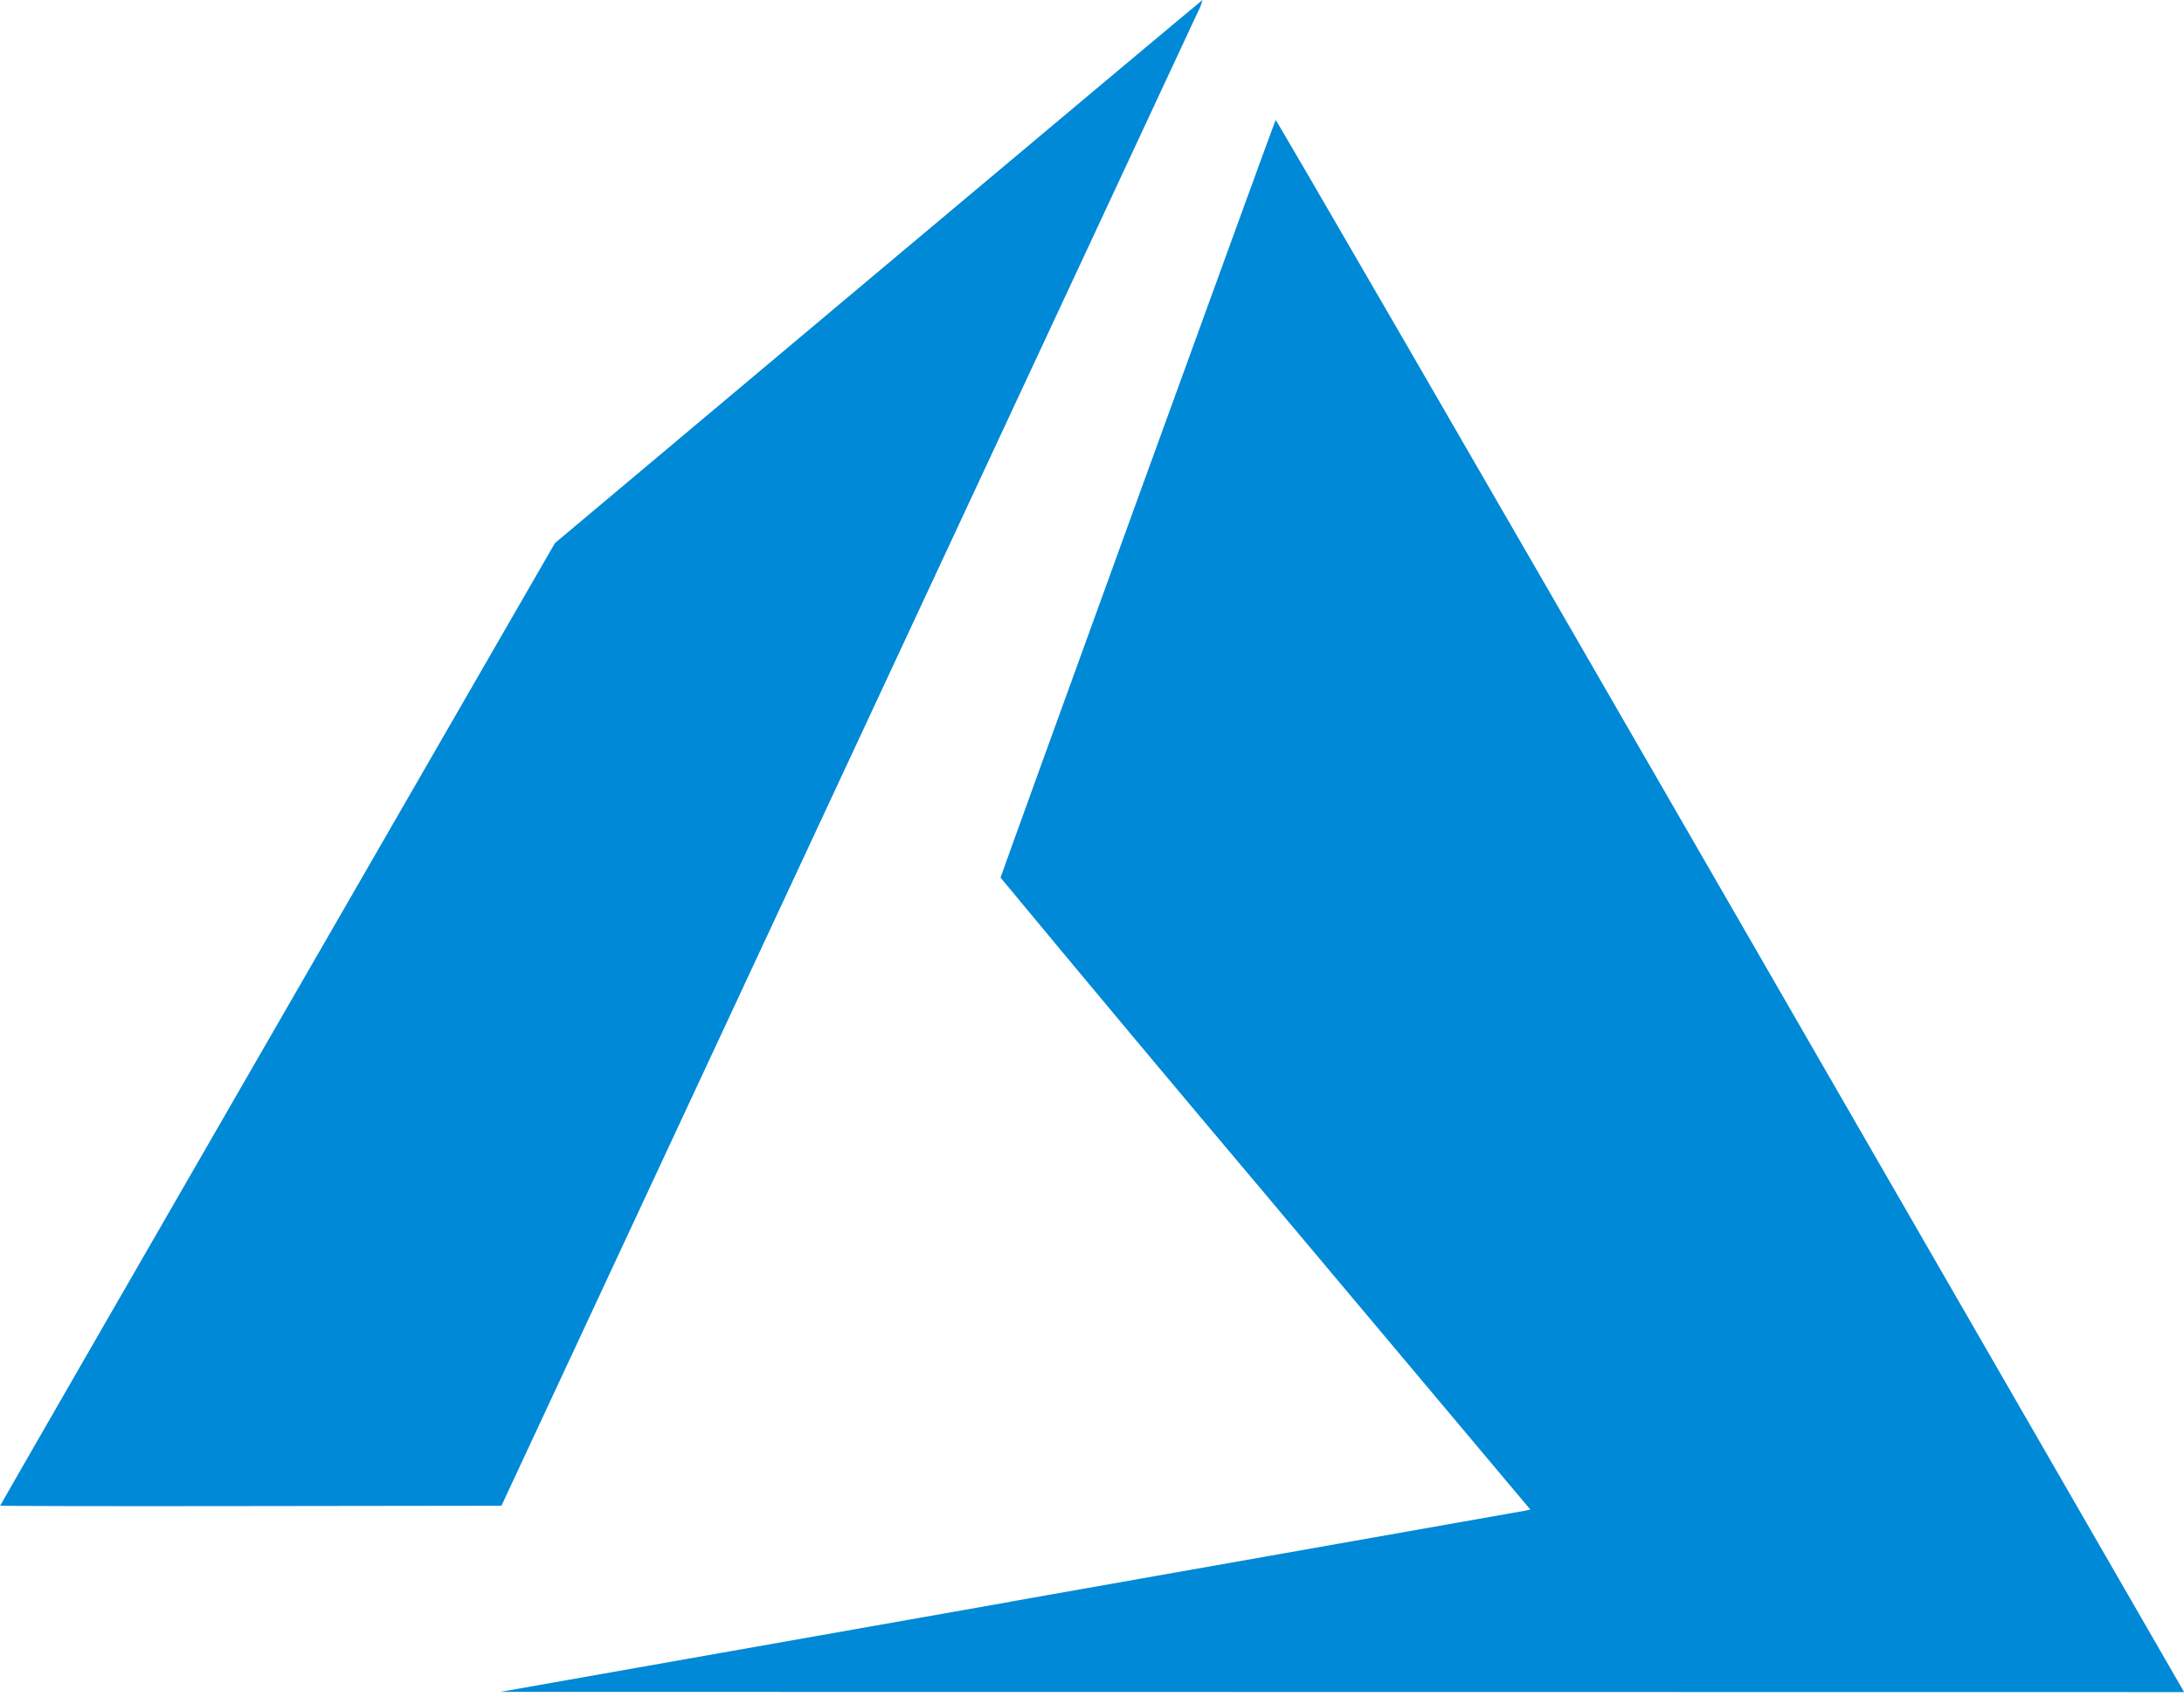
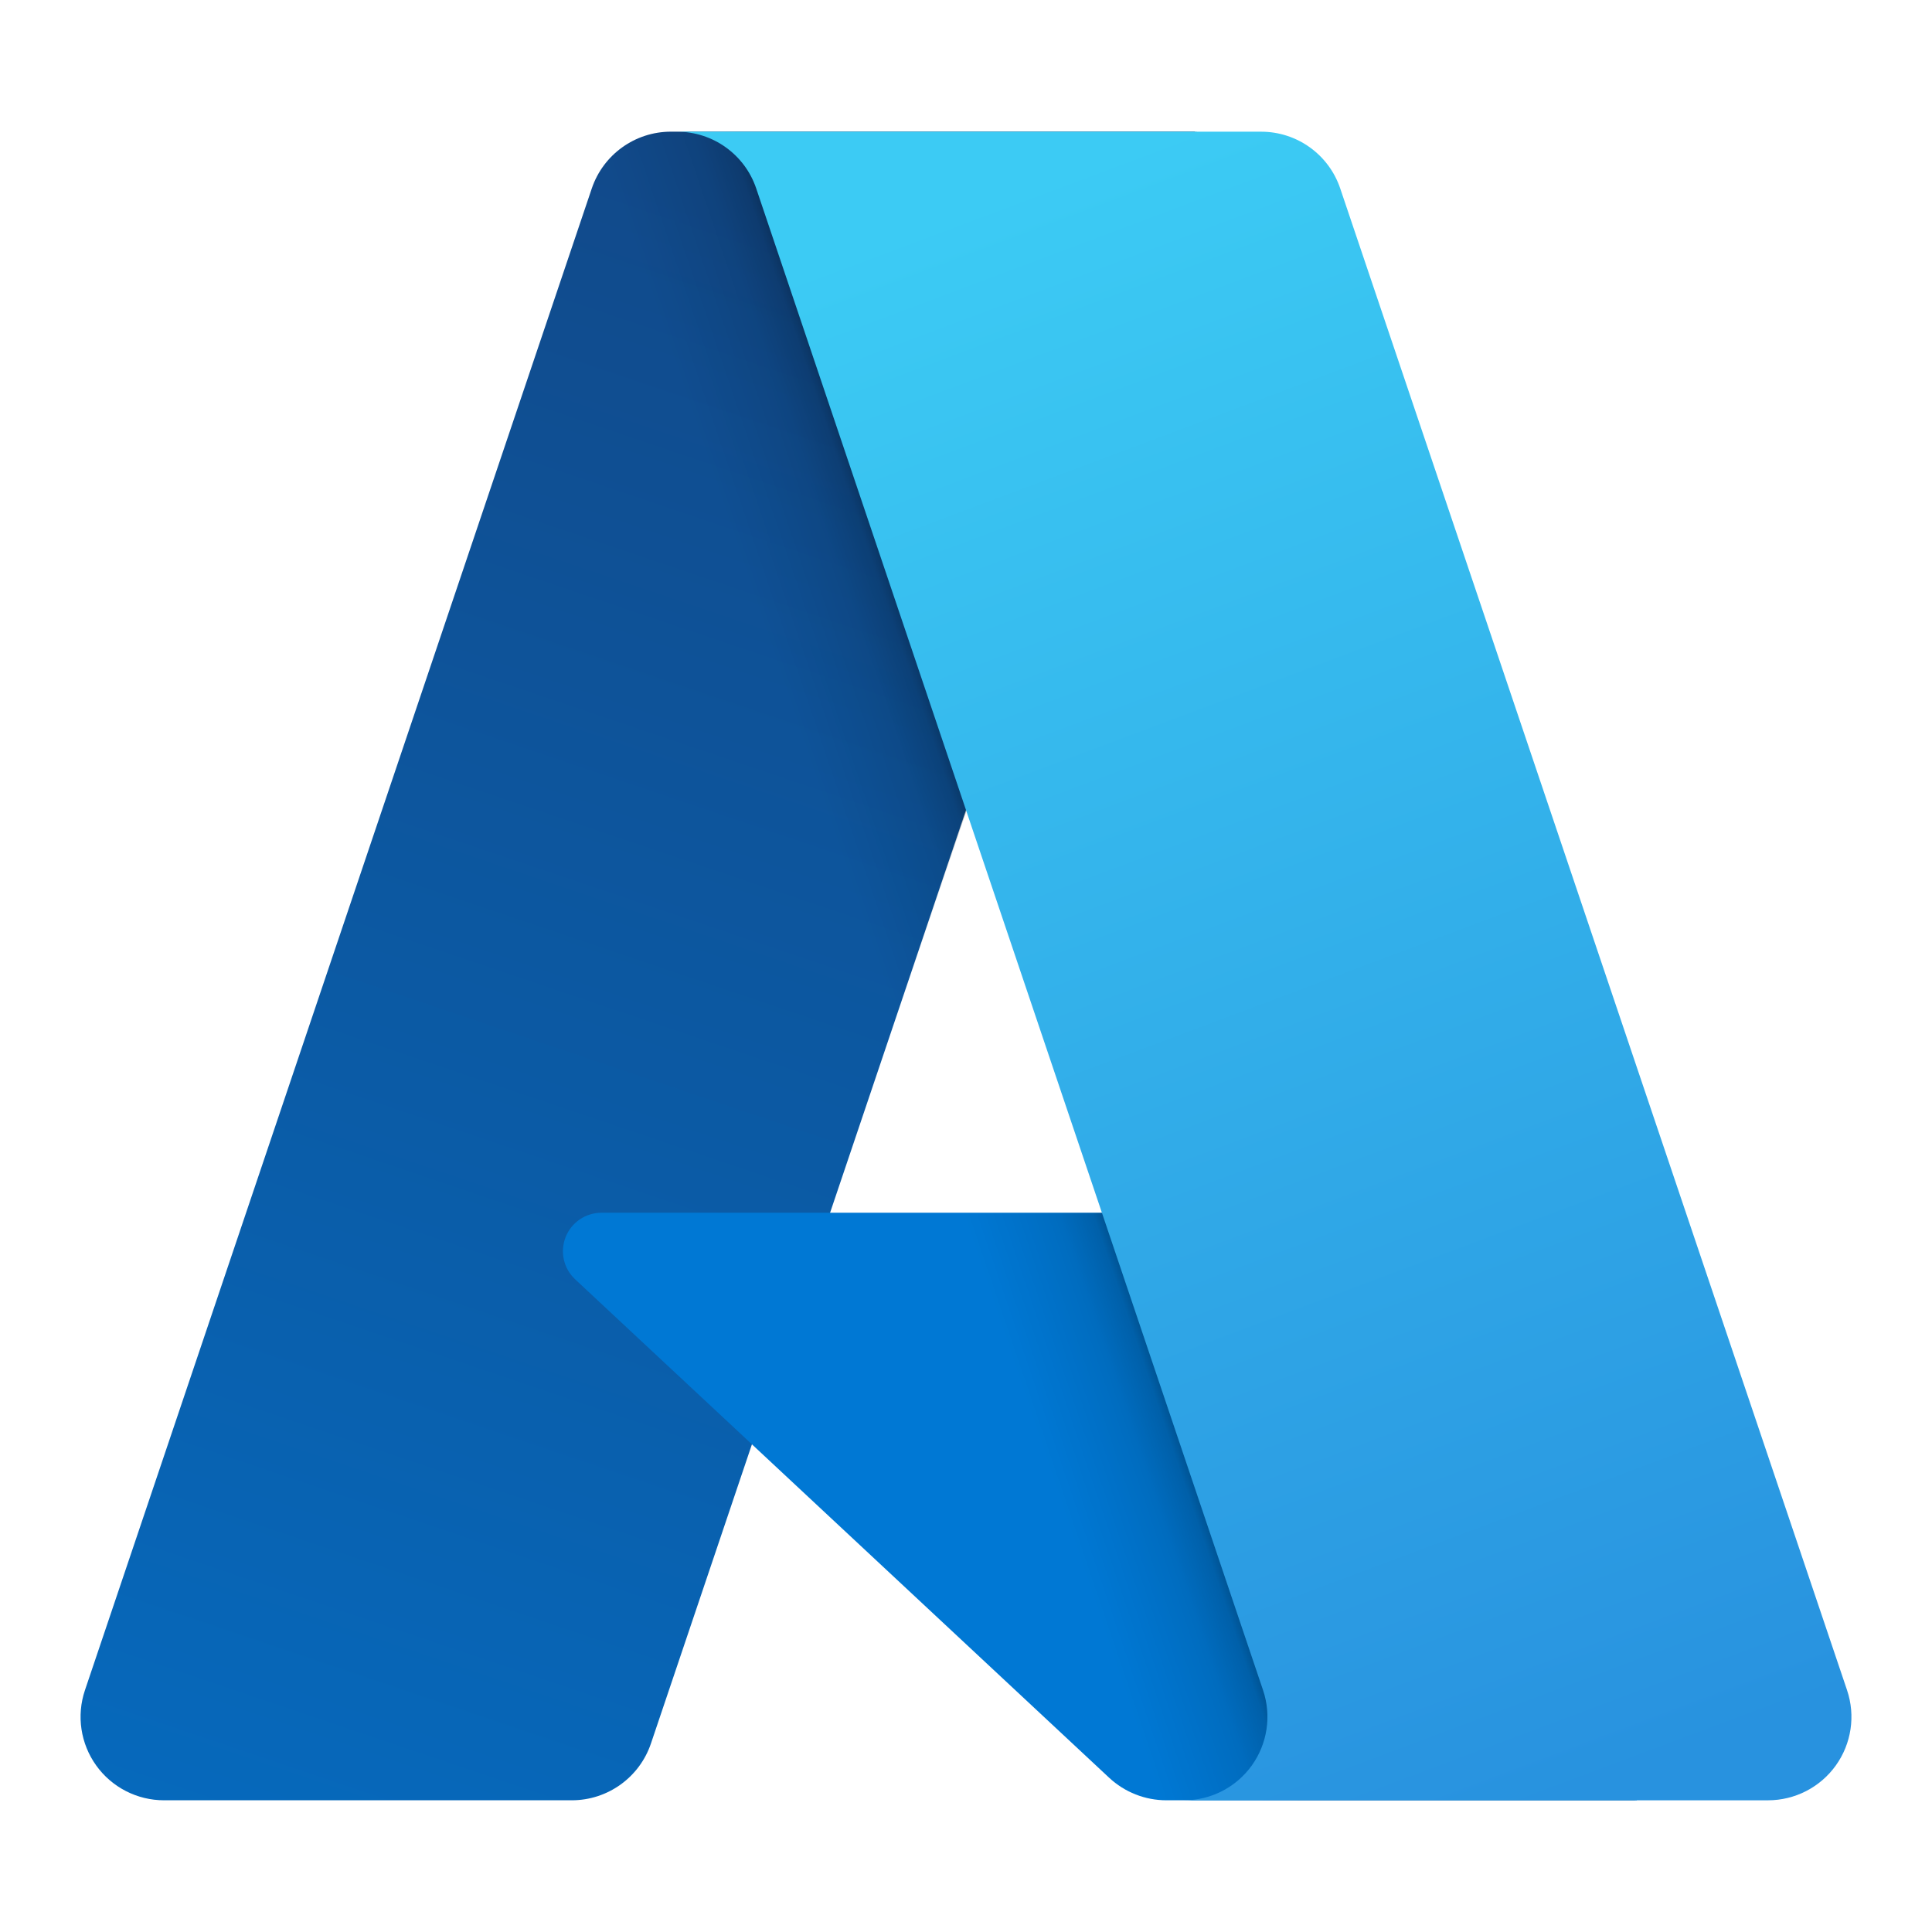
- <svg xmlns="http://www.w3.org/2000/svg" width="100" height="78" viewBox="0 0 100 78" fill="none">
-   <path d="M46.266 73.315L69.85 69.148L70.069 69.098L57.941 54.668C53.876 49.855 49.834 45.023 45.813 40.173C45.813 40.102 58.337 5.614 58.408 5.492C58.429 5.452 66.954 20.165 79.067 41.159L99.847 77.181L100.004 77.455L61.457 77.45L22.91 77.445L46.266 73.32V73.315ZM0.006 68.925C0.006 68.905 5.722 58.982 12.708 46.875L25.409 24.86L40.209 12.438C48.349 5.609 55.03 0.01 55.06 0C55.006 0.209 54.926 0.41 54.822 0.6L38.746 35.072L22.96 68.925L11.483 68.94C5.173 68.95 0.006 68.94 0.006 68.92V68.925Z" fill="#0089D6" />
+ <svg xmlns="http://www.w3.org/2000/svg" width="150" height="150" viewBox="0 0 96 96">
+   <defs>
+     <linearGradient id="e399c19f-b68f-429d-b176-18c2117ff73c" x1="-1032.172" x2="-1059.213" y1="145.312" y2="65.426" gradientTransform="matrix(1 0 0 -1 1075 158)" gradientUnits="userSpaceOnUse">
+       <stop offset="0" stop-color="#114a8b" />
+       <stop offset="1" stop-color="#0669bc" />
+     </linearGradient>
+     <linearGradient id="ac2a6fc2-ca48-4327-9a3c-d4dcc3256e15" x1="-1023.725" x2="-1029.98" y1="108.083" y2="105.968" gradientTransform="matrix(1 0 0 -1 1075 158)" gradientUnits="userSpaceOnUse">
+       <stop offset="0" stop-opacity=".3" />
+       <stop offset=".071" stop-opacity=".2" />
+       <stop offset=".321" stop-opacity=".1" />
+       <stop offset=".623" stop-opacity=".05" />
+       <stop offset="1" stop-opacity="0" />
+     </linearGradient>
+     <linearGradient id="a7fee970-a784-4bb1-af8d-63d18e5f7db9" x1="-1027.165" x2="-997.482" y1="147.642" y2="68.561" gradientTransform="matrix(1 0 0 -1 1075 158)" gradientUnits="userSpaceOnUse">
+       <stop offset="0" stop-color="#3ccbf4" />
+       <stop offset="1" stop-color="#2892df" />
+     </linearGradient>
+   </defs>
+   <path fill="url(#e399c19f-b68f-429d-b176-18c2117ff73c)" d="M33.338 6.544h26.038l-27.03 80.087a4.152 4.152 0 0 1-3.933 2.824H8.149a4.145 4.145 0 0 1-3.928-5.47L29.404 9.368a4.152 4.152 0 0 1 3.934-2.825z" />
+   <path fill="#0078d4" d="M71.175 60.261h-41.29a1.911 1.911 0 0 0-1.305 3.309l26.532 24.764a4.171 4.171 0 0 0 2.846 1.121h23.38z" />
+   <path fill="url(#ac2a6fc2-ca48-4327-9a3c-d4dcc3256e15)" d="M33.338 6.544a4.118 4.118 0 0 0-3.943 2.879L4.252 83.917a4.14 4.14 0 0 0 3.908 5.538h20.787a4.443 4.443 0 0 0 3.41-2.9l5.014-14.777 17.91 16.705a4.237 4.237 0 0 0 2.666.972H81.24L71.024 60.261l-29.781.007L59.47 6.544z" />
+   <path fill="url(#a7fee970-a784-4bb1-af8d-63d18e5f7db9)" d="M66.595 9.364a4.145 4.145 0 0 0-3.928-2.82H33.648a4.146 4.146 0 0 1 3.928 2.82l25.184 74.62a4.146 4.146 0 0 1-3.928 5.472h29.02a4.146 4.146 0 0 0 3.927-5.472z" />
</svg>
